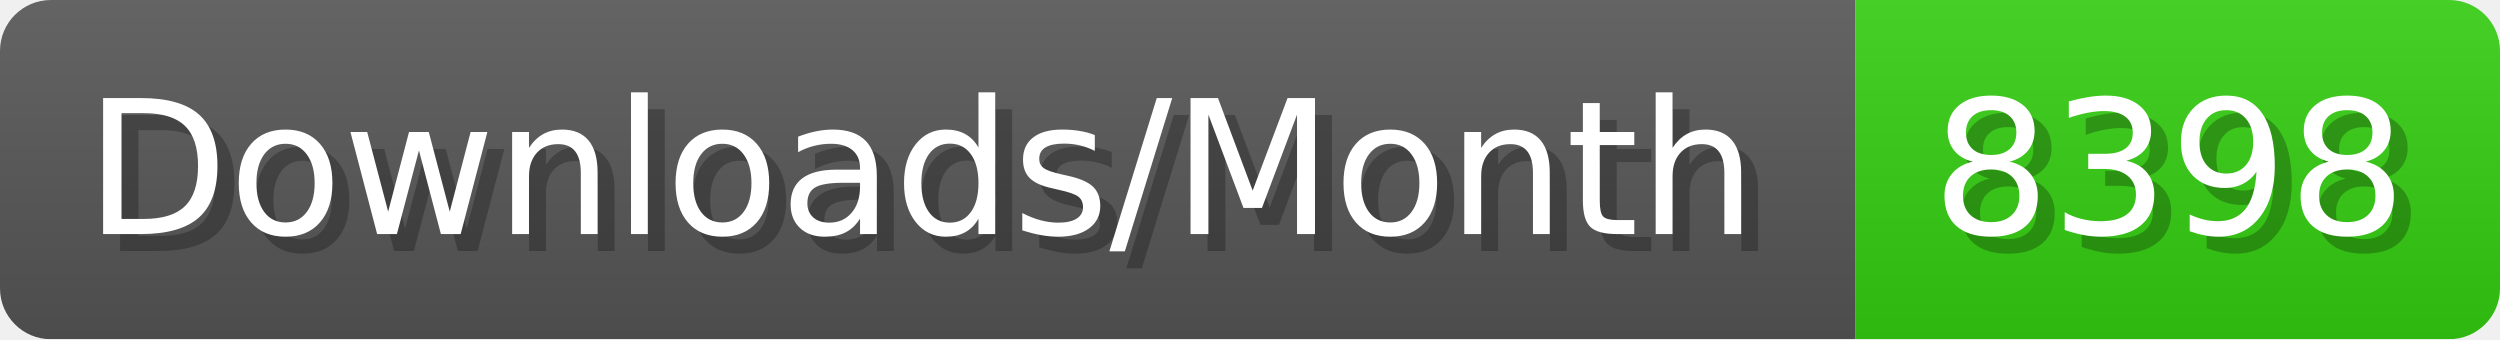
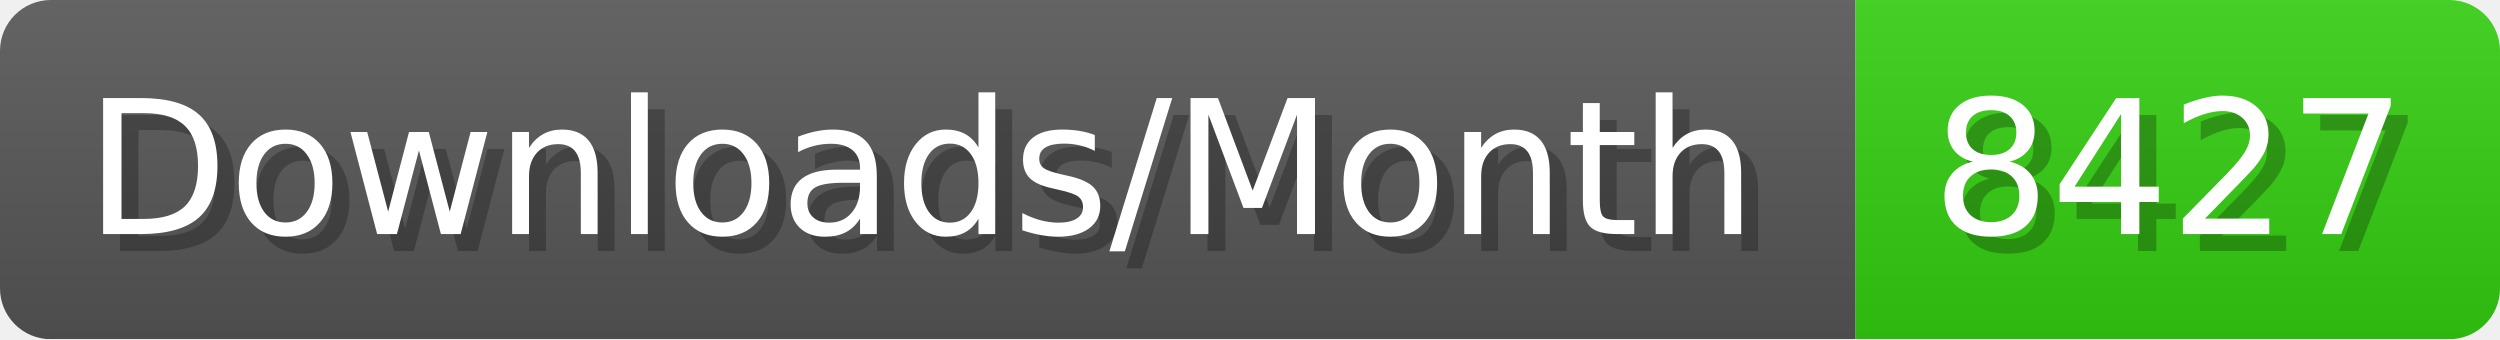
- <svg xmlns="http://www.w3.org/2000/svg" width="147.4" height="20" viewBox="0 0 1474 200" role="img" aria-label="Downloads/Month: 8398">
+ <svg xmlns="http://www.w3.org/2000/svg" width="147.4" height="20" viewBox="0 0 1474 200" role="img" aria-label="Downloads/Month: 8427">
  <linearGradient id="YlXUI" x2="0" y2="100%">
    <stop offset="0" stop-opacity=".1" stop-color="#EEE" />
    <stop offset="1" stop-opacity=".1" />
  </linearGradient>
  <mask id="JHhop">
    <rect width="1474" height="200" rx="30" fill="#FFF" />
  </mask>
  <g mask="url(#JHhop)">
    <rect width="1094" height="200" fill="#555" />
    <rect width="380" height="200" fill="#3C1" x="1094" />
    <rect width="1474" height="200" fill="url(#YlXUI)" />
  </g>
  <g aria-hidden="true" fill="#fff" text-anchor="start" font-family="Verdana,DejaVu Sans,sans-serif" font-size="110">
    <text x="60" y="148" textLength="994" fill="#000" opacity="0.25">Downloads/Month</text>
    <text x="50" y="138" textLength="994">Downloads/Month</text>
-     <text x="1149" y="148" textLength="280" fill="#000" opacity="0.25">8398</text>
-     <text x="1139" y="138" textLength="280">8398</text>
+     <text x="1149" y="148" textLength="280" fill="#000" opacity="0.25">8427</text>
+     <text x="1139" y="138" textLength="280">8427</text>
  </g>
</svg>
